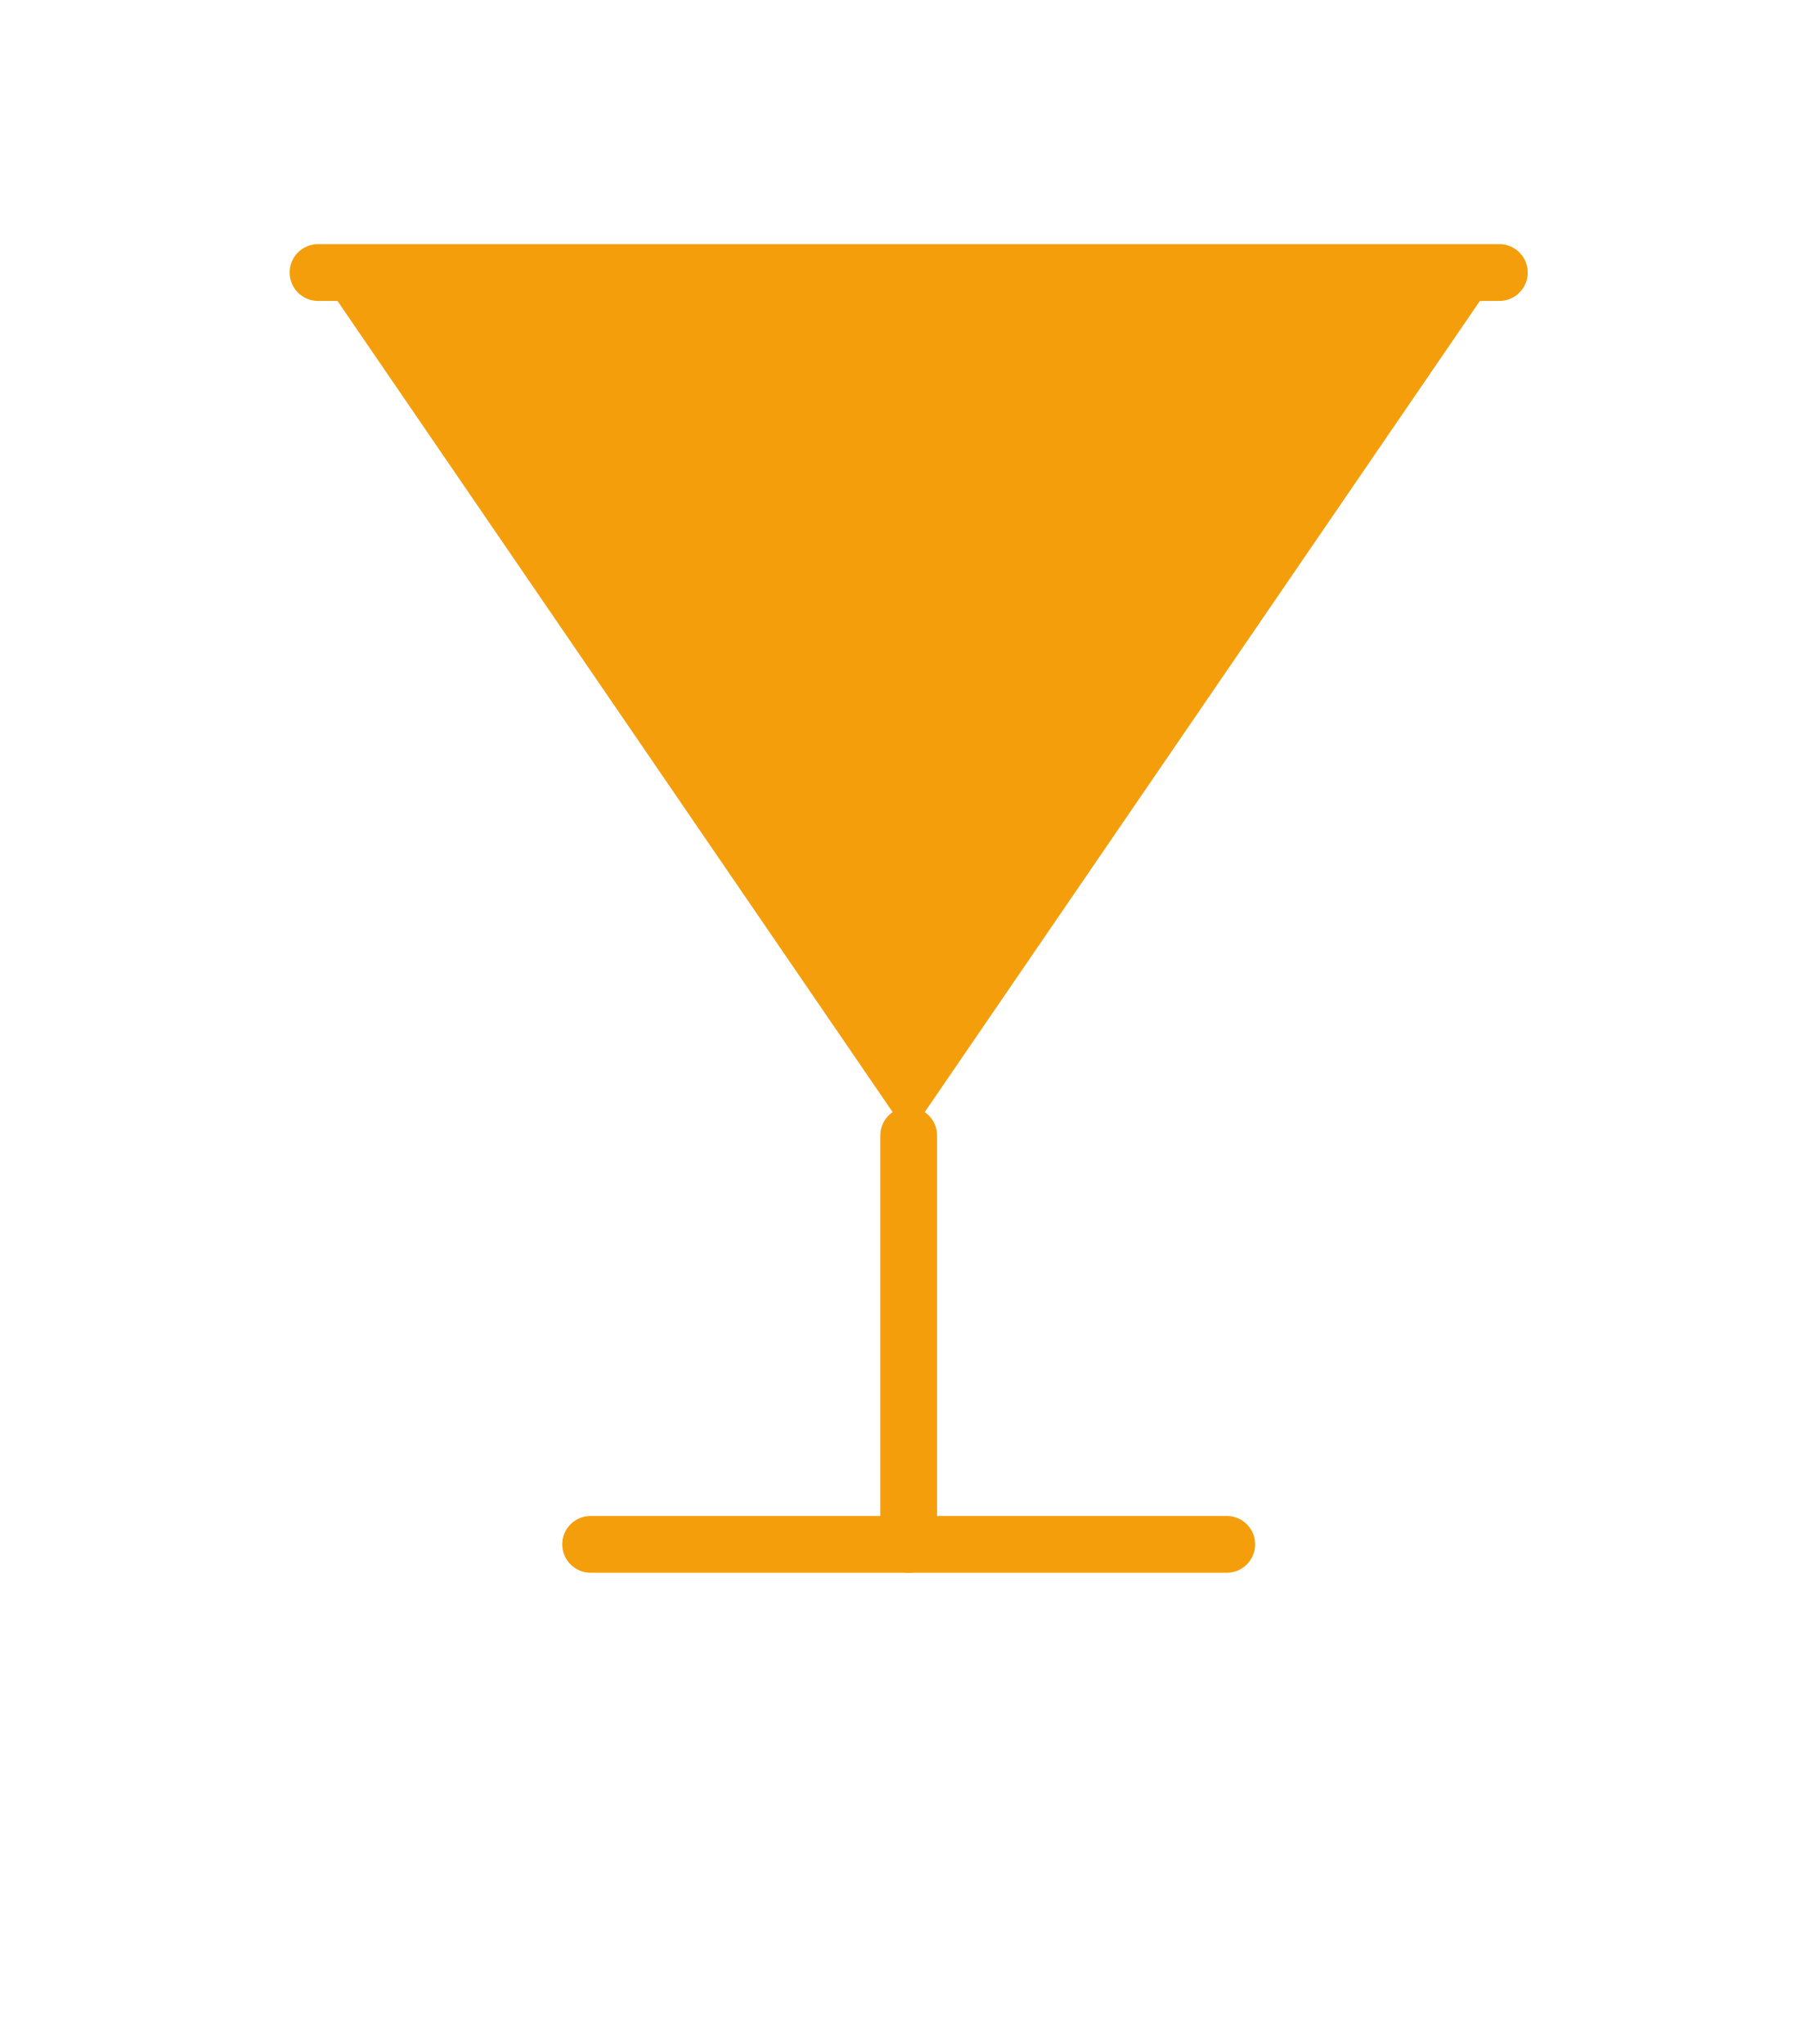
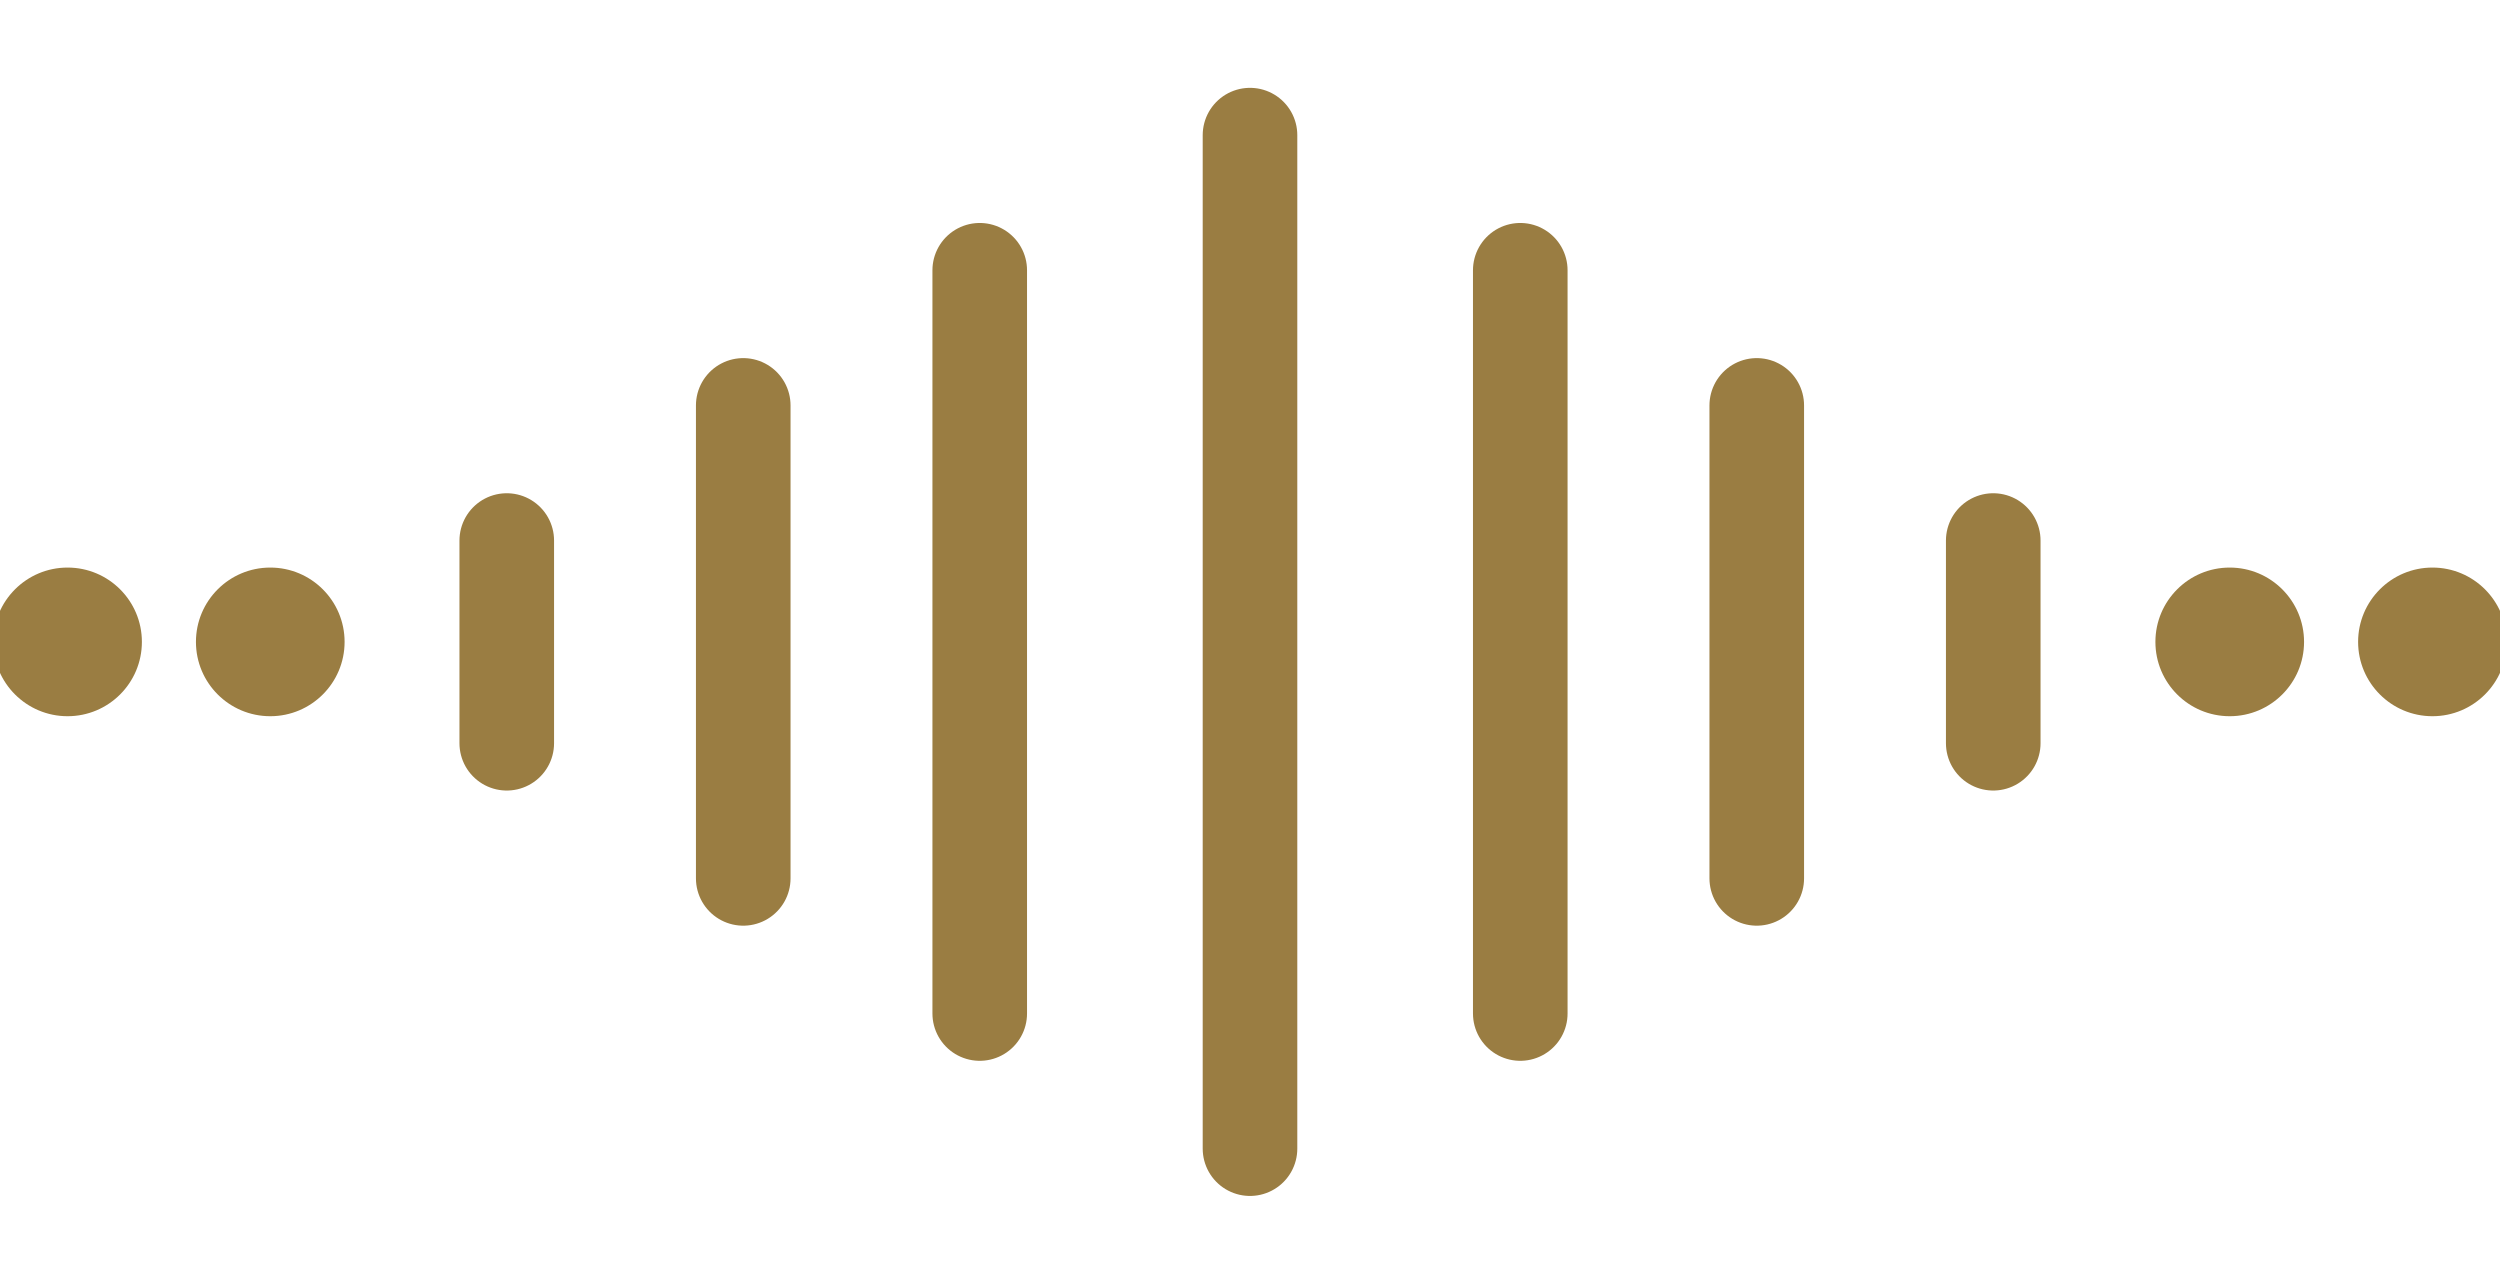
- <svg xmlns="http://www.w3.org/2000/svg" viewBox="0 0 80 90">
-   <polygon points="14,12 66,12 40,50" fill="#f59e0b" />
-   <line x1="14" y1="12" x2="66" y2="12" stroke="#f59e0b" stroke-width="2.5" stroke-linecap="round" />
-   <line x1="40" y1="50" x2="40" y2="68" stroke="#f59e0b" stroke-width="2.5" stroke-linecap="round" />
-   <line x1="26" y1="68" x2="54" y2="68" stroke="#f59e0b" stroke-width="2.5" stroke-linecap="round" />
-   <circle cx="54" cy="20" r="4" fill="#f59e0b" opacity="0.7" />
-   <line x1="54" y1="12" x2="54" y2="24" stroke="#f59e0b" stroke-width="1.5" stroke-linecap="round" opacity="0.7" />
+ <svg xmlns="http://www.w3.org/2000/svg" viewBox="0 0 74 38">
+   <g fill="#9a7d42" stroke="#9a7d42" stroke-linecap="round">
+     <circle cx="2" cy="19" r="2.2" stroke="none" />
+     <circle cx="8" cy="19" r="2.2" stroke="none" />
+     <line x1="15" y1="16" x2="15" y2="22" stroke-width="2.8" />
+     <line x1="22" y1="12" x2="22" y2="26" stroke-width="2.8" />
+     <line x1="29" y1="8" x2="29" y2="30" stroke-width="2.8" />
+     <line x1="37" y1="4" x2="37" y2="34" stroke-width="2.8" />
+     <line x1="45" y1="8" x2="45" y2="30" stroke-width="2.8" />
+     <line x1="52" y1="12" x2="52" y2="26" stroke-width="2.8" />
+     <line x1="59" y1="16" x2="59" y2="22" stroke-width="2.8" />
+     <circle cx="66" cy="19" r="2.2" stroke="none" />
+     <circle cx="72" cy="19" r="2.2" stroke="none" />
+   </g>
</svg>
